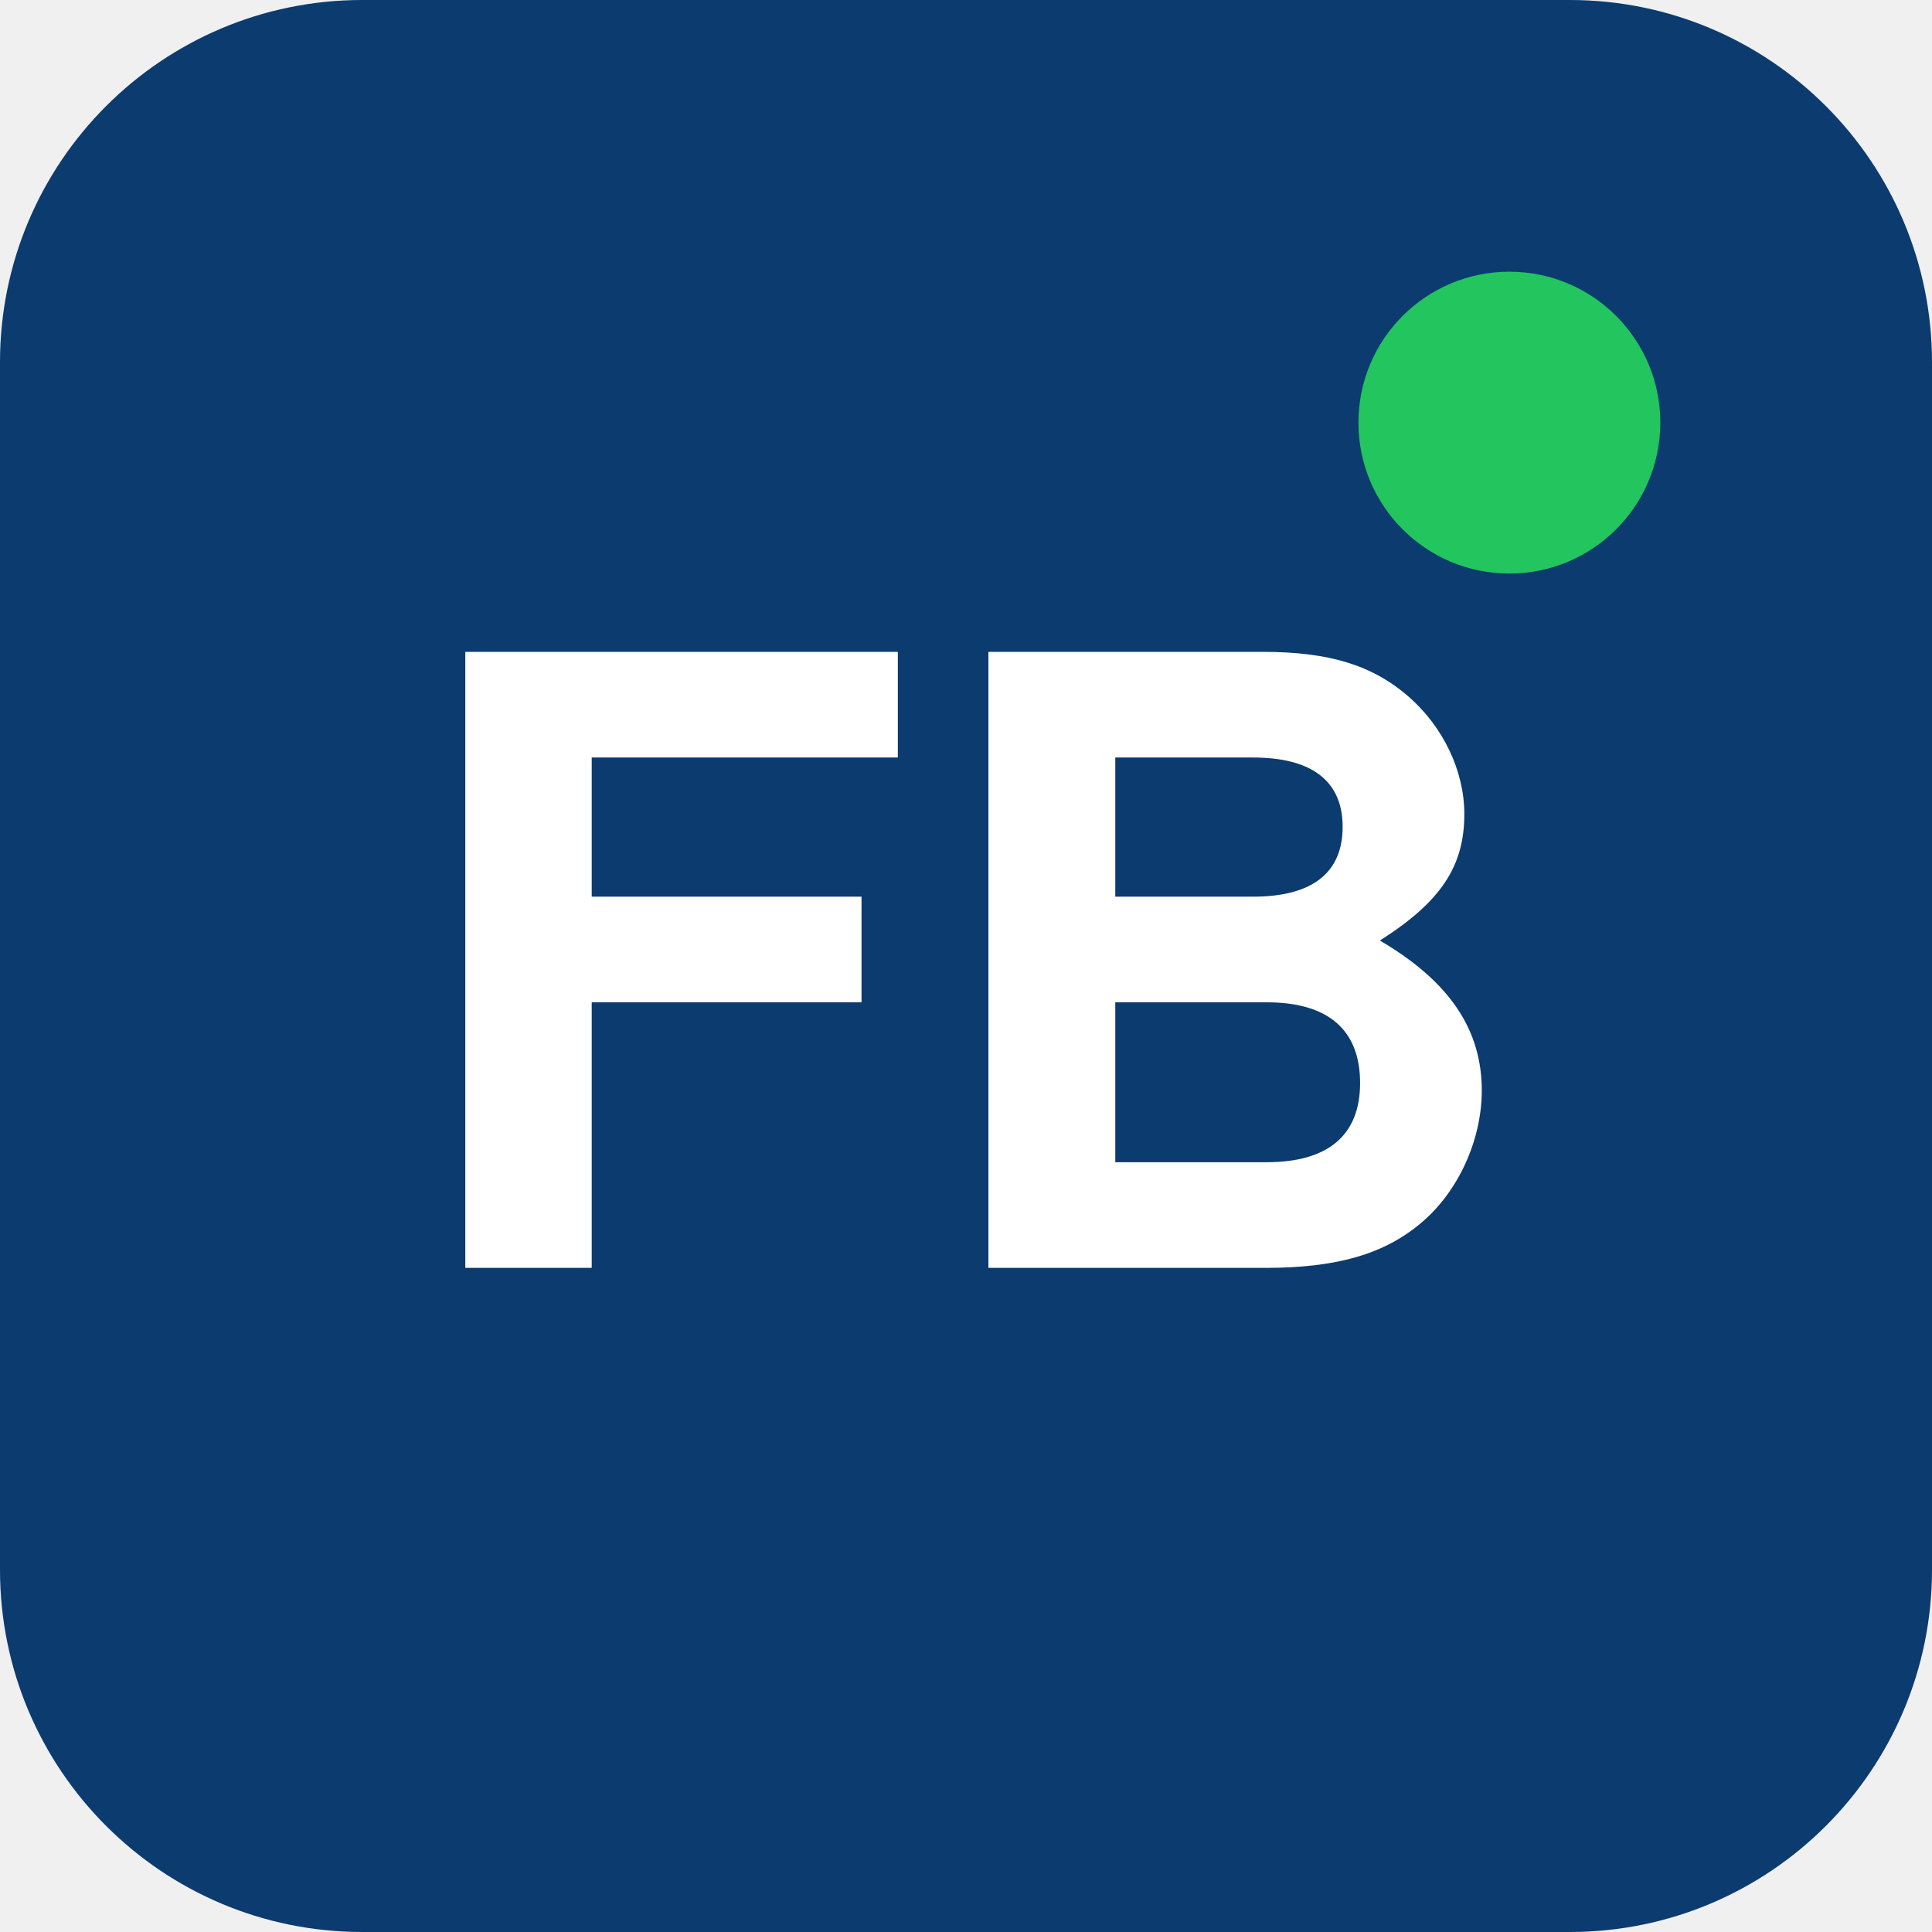
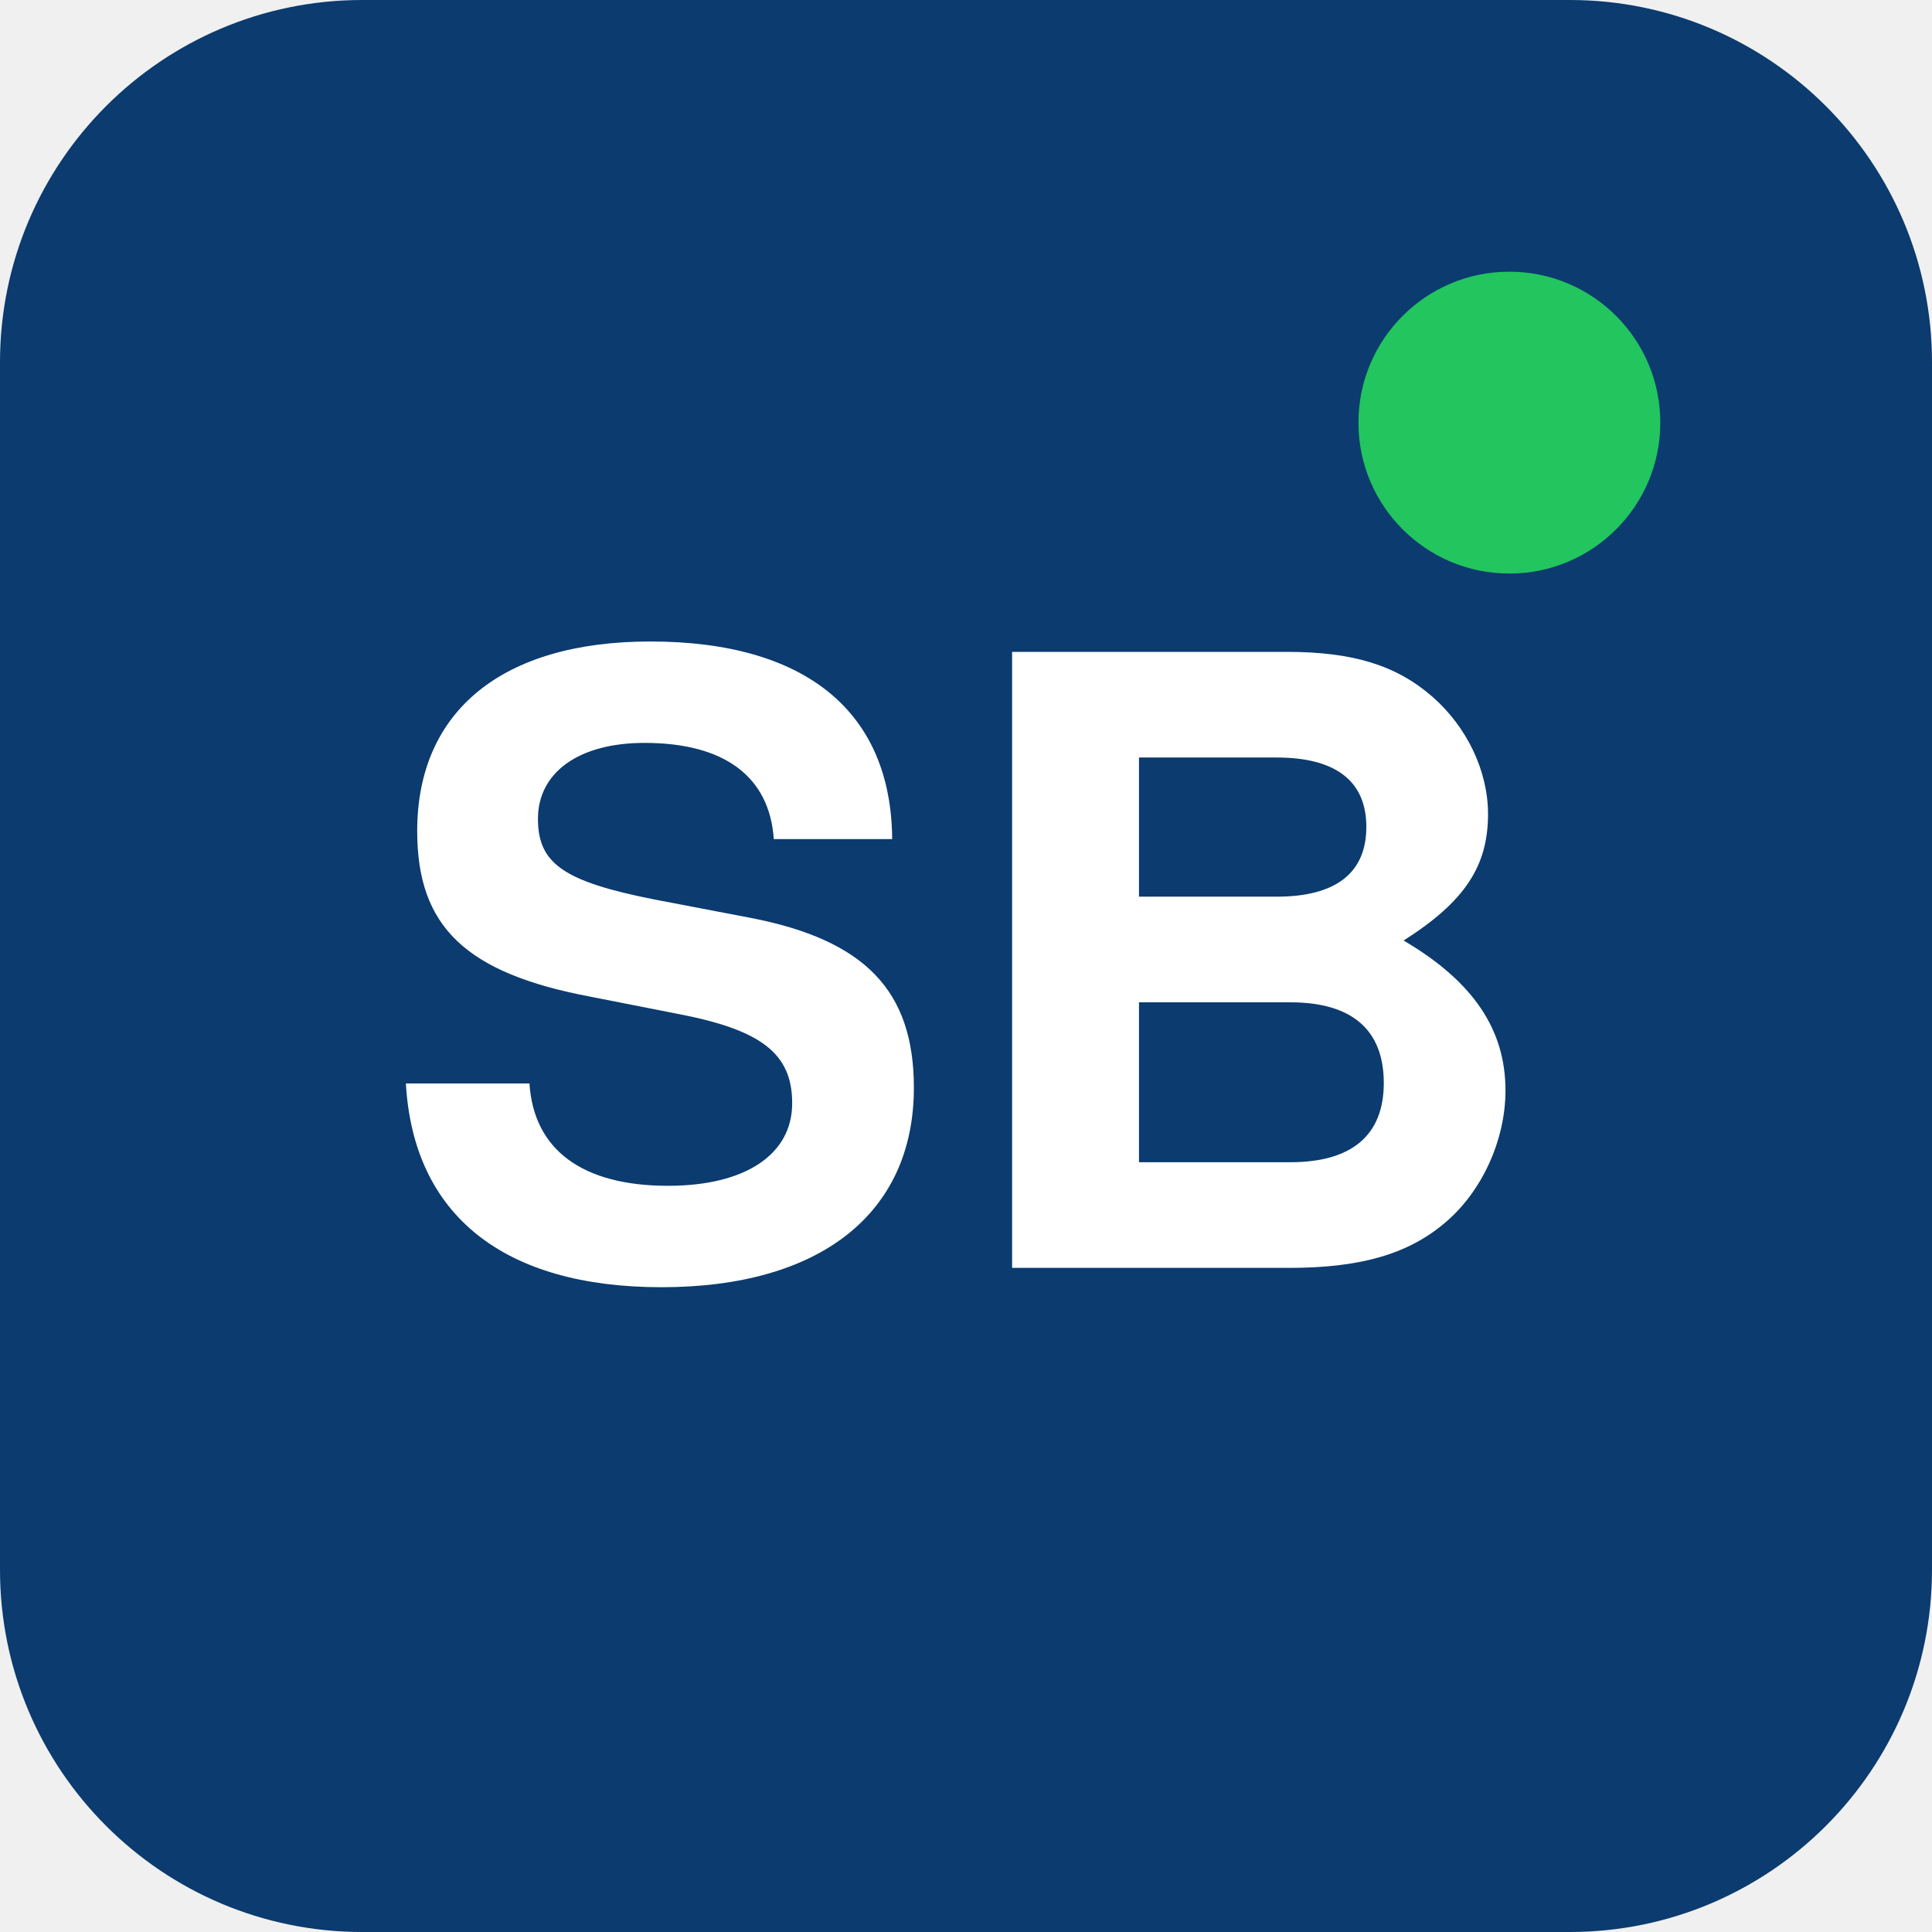
<svg xmlns="http://www.w3.org/2000/svg" viewBox="0 0 64 64">
  <rect width="64" height="64" rx="12" fill="#0b3b6f" />
-   <text x="32" y="42" font-family="Helvetica, Arial, sans-serif" font-weight="700" font-size="28" fill="#ffffff" text-anchor="middle">FB</text>
+   <text x="32" y="42" font-family="Helvetica, Arial, sans-serif" font-weight="700" font-size="28" fill="#ffffff" text-anchor="middle">SB</text>
  <circle cx="50" cy="14" r="5" fill="#22c55e" />
</svg>
